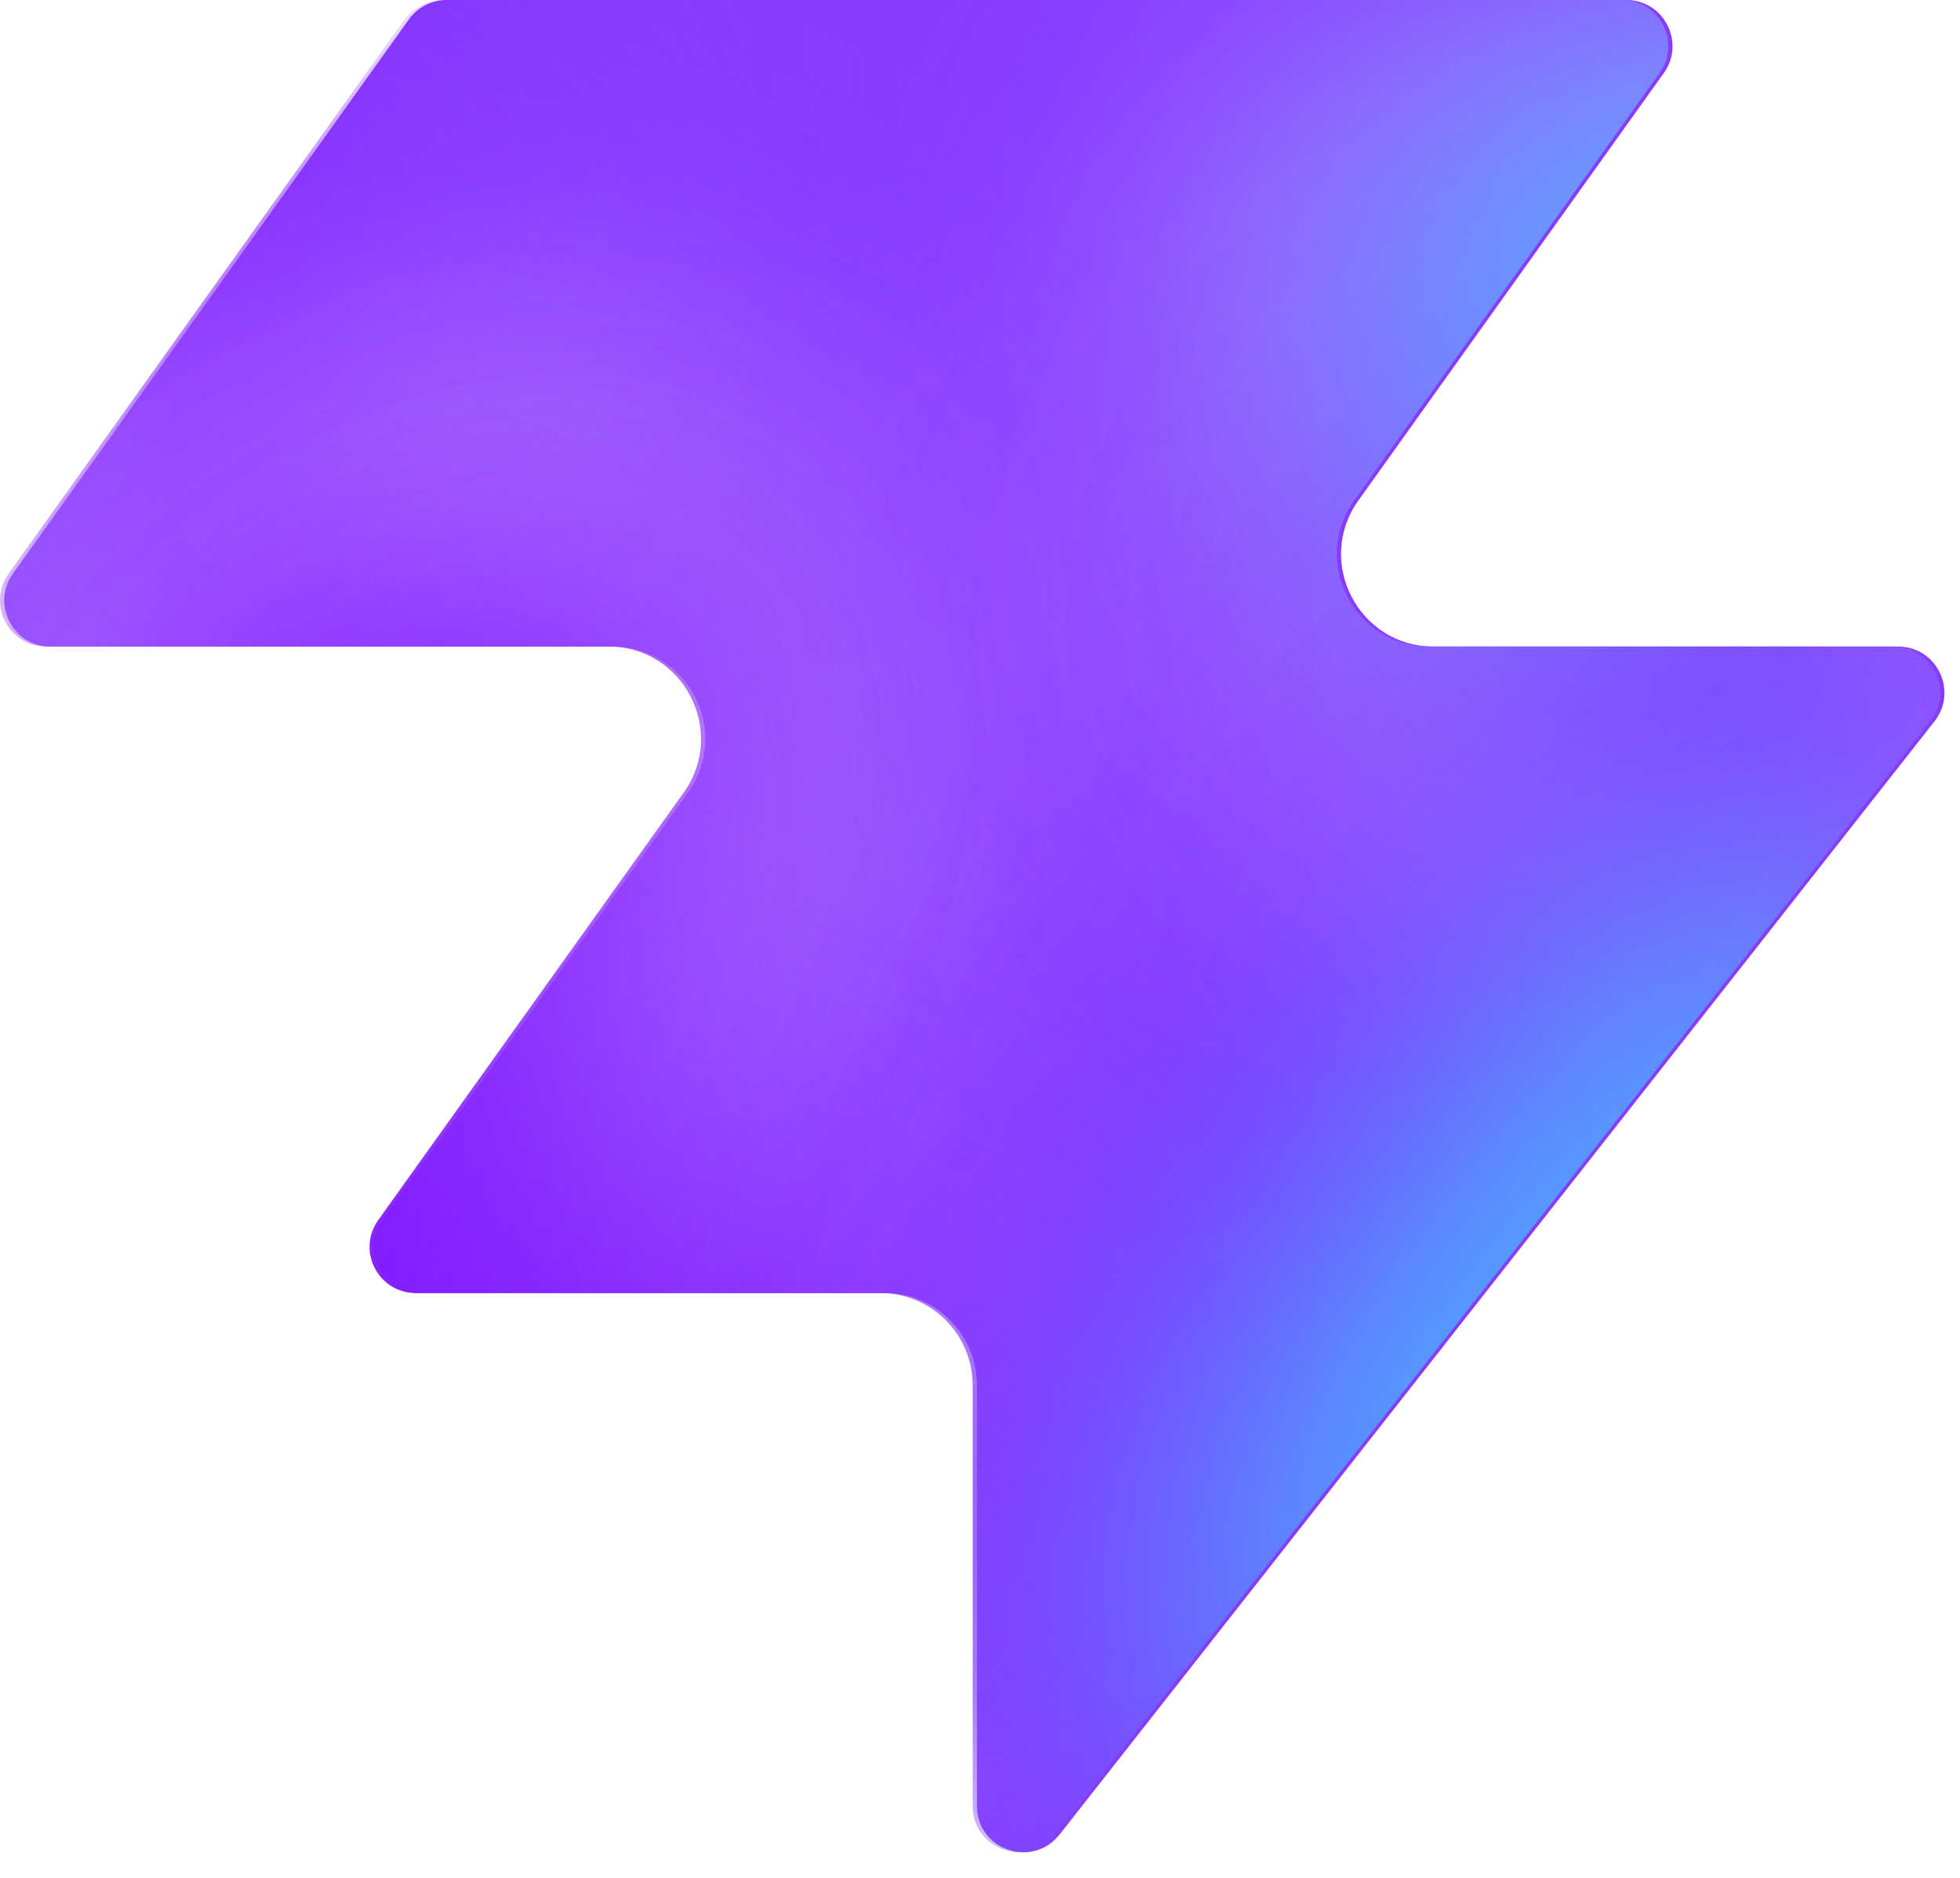
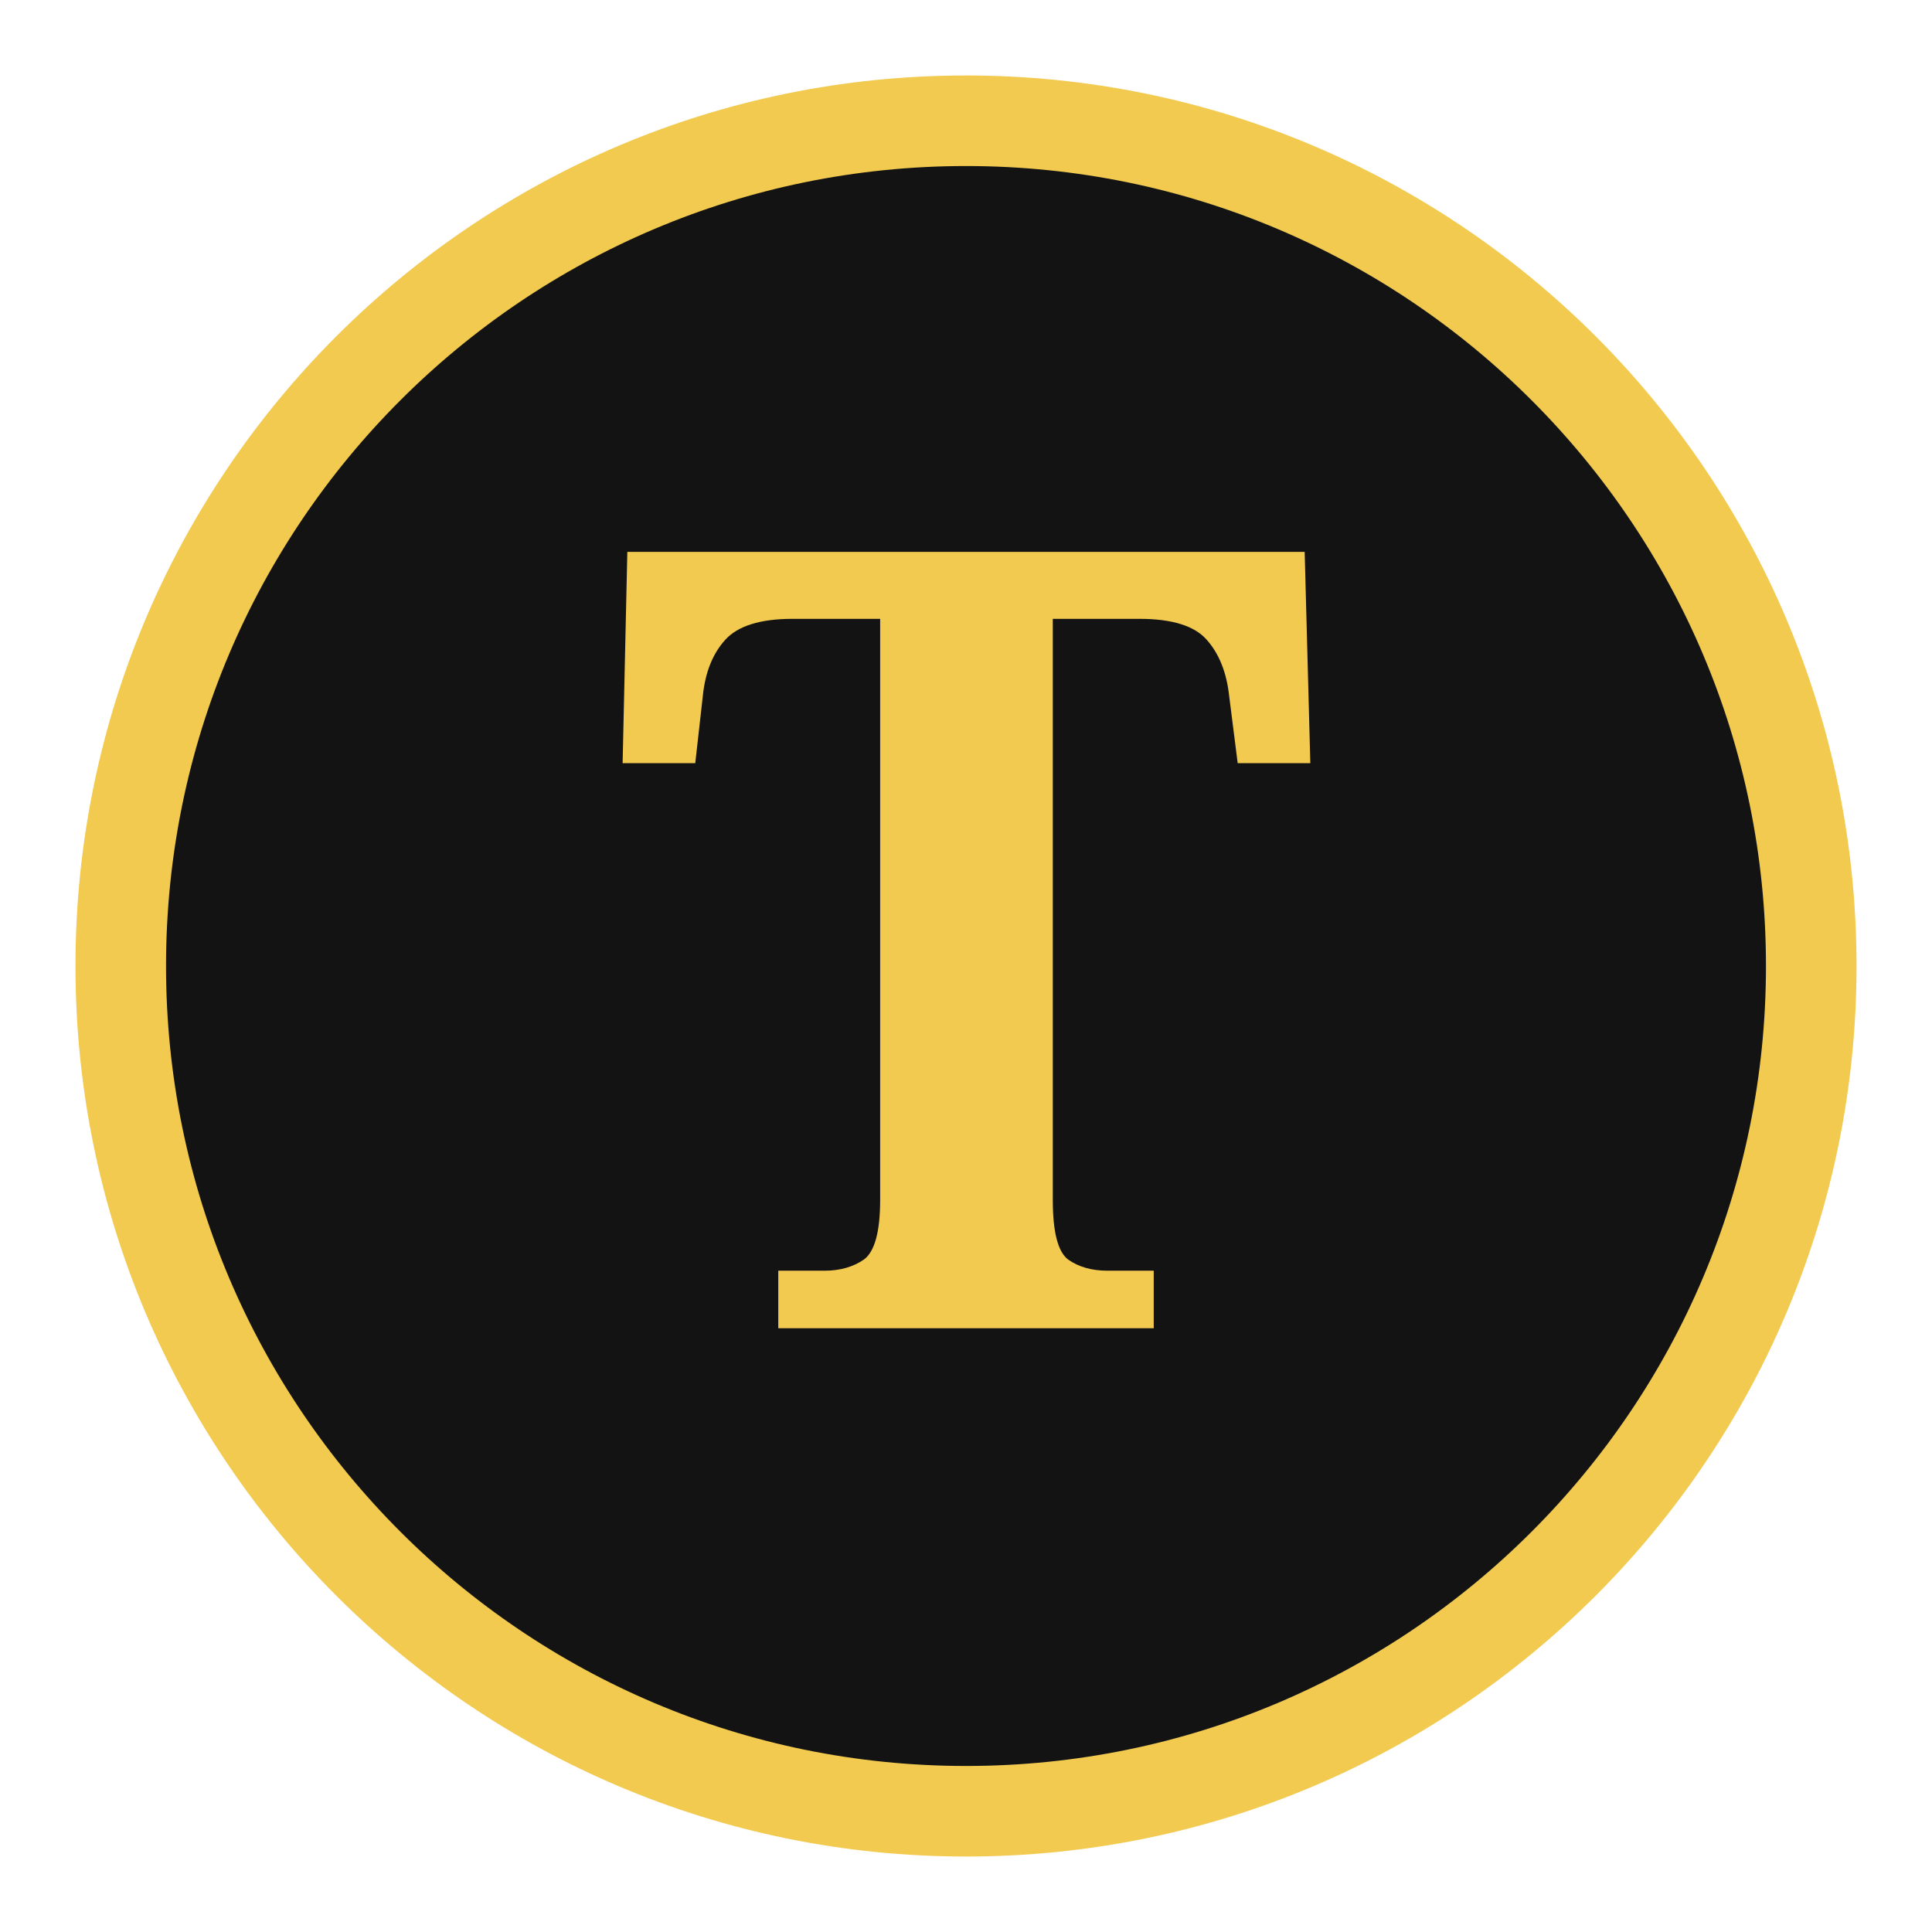
- <svg xmlns="http://www.w3.org/2000/svg" width="48" height="46" fill="none" viewBox="0 0 48 46">
-   <path fill="#863bff" d="M25.946 44.938c-.664.845-2.021.375-2.021-.698V33.937a2.26 2.26 0 0 0-2.262-2.262H10.287c-.92 0-1.456-1.04-.92-1.788l7.48-10.471c1.07-1.497 0-3.578-1.842-3.578H1.237c-.92 0-1.456-1.04-.92-1.788L10.013.474c.214-.297.556-.474.92-.474h28.894c.92 0 1.456 1.04.92 1.788l-7.48 10.471c-1.07 1.498 0 3.579 1.842 3.579h11.377c.943 0 1.473 1.088.89 1.83L25.947 44.94z" style="fill:#863bff;fill:color(display-p3 .525 .23 1);fill-opacity:1" />
-   <mask id="a" width="48" height="46" x="0" y="0" maskUnits="userSpaceOnUse" style="mask-type:alpha">
-     <path fill="#000" d="M25.842 44.938c-.664.844-2.021.375-2.021-.698V33.937a2.26 2.26 0 0 0-2.262-2.262H10.183c-.92 0-1.456-1.04-.92-1.788l7.48-10.471c1.07-1.498 0-3.579-1.842-3.579H1.133c-.92 0-1.456-1.04-.92-1.787L9.91.473c.214-.297.556-.474.92-.474h28.894c.92 0 1.456 1.04.92 1.788l-7.48 10.471c-1.07 1.498 0 3.578 1.842 3.578h11.377c.943 0 1.473 1.088.89 1.832L25.843 44.94z" style="fill:#000;fill-opacity:1" />
-   </mask>
-   <g mask="url(#a)">
-     <g filter="url(#b)">
-       <ellipse cx="5.508" cy="14.704" fill="#ede6ff" rx="5.508" ry="14.704" style="fill:#ede6ff;fill:color(display-p3 .927 .903 1);fill-opacity:1" transform="matrix(.00324 1 1 -.00324 -4.47 31.516)" />
-     </g>
-     <g filter="url(#c)">
-       <ellipse cx="10.399" cy="29.851" fill="#ede6ff" rx="10.399" ry="29.851" style="fill:#ede6ff;fill:color(display-p3 .927 .903 1);fill-opacity:1" transform="matrix(.00324 1 1 -.00324 -39.328 7.883)" />
-     </g>
-     <g filter="url(#d)">
-       <ellipse cx="5.508" cy="30.487" fill="#7e14ff" rx="5.508" ry="30.487" style="fill:#7e14ff;fill:color(display-p3 .492 .077 1);fill-opacity:1" transform="rotate(89.814 -25.913 -14.639)scale(1 -1)" />
-     </g>
-     <g filter="url(#e)">
-       <ellipse cx="5.508" cy="30.599" fill="#7e14ff" rx="5.508" ry="30.599" style="fill:#7e14ff;fill:color(display-p3 .492 .077 1);fill-opacity:1" transform="rotate(89.814 -32.644 -3.334)scale(1 -1)" />
-     </g>
-     <g filter="url(#f)">
-       <ellipse cx="5.508" cy="30.599" fill="#7e14ff" rx="5.508" ry="30.599" style="fill:#7e14ff;fill:color(display-p3 .492 .077 1);fill-opacity:1" transform="matrix(.00324 1 1 -.00324 -34.34 30.47)" />
-     </g>
-     <g filter="url(#g)">
-       <ellipse cx="14.072" cy="22.078" fill="#ede6ff" rx="14.072" ry="22.078" style="fill:#ede6ff;fill:color(display-p3 .927 .903 1);fill-opacity:1" transform="rotate(93.35 24.506 48.493)scale(-1 1)" />
-     </g>
-     <g filter="url(#h)">
-       <ellipse cx="3.47" cy="21.501" fill="#7e14ff" rx="3.47" ry="21.501" style="fill:#7e14ff;fill:color(display-p3 .492 .077 1);fill-opacity:1" transform="rotate(89.009 28.708 47.59)scale(-1 1)" />
-     </g>
-     <g filter="url(#i)">
-       <ellipse cx="3.47" cy="21.501" fill="#7e14ff" rx="3.47" ry="21.501" style="fill:#7e14ff;fill:color(display-p3 .492 .077 1);fill-opacity:1" transform="rotate(89.009 28.708 47.59)scale(-1 1)" />
-     </g>
-     <g filter="url(#j)">
-       <ellipse cx=".387" cy="8.972" fill="#7e14ff" rx="4.407" ry="29.108" style="fill:#7e14ff;fill:color(display-p3 .492 .077 1);fill-opacity:1" transform="rotate(39.51 .387 8.972)" />
-     </g>
-     <g filter="url(#k)">
-       <ellipse cx="47.523" cy="-6.092" fill="#7e14ff" rx="4.407" ry="29.108" style="fill:#7e14ff;fill:color(display-p3 .492 .077 1);fill-opacity:1" transform="rotate(37.892 47.523 -6.092)" />
-     </g>
-     <g filter="url(#l)">
-       <ellipse cx="41.412" cy="6.333" fill="#47bfff" rx="5.971" ry="9.665" style="fill:#47bfff;fill:color(display-p3 .28 .748 1);fill-opacity:1" transform="rotate(37.892 41.412 6.333)" />
-     </g>
-     <g filter="url(#m)">
-       <ellipse cx="-1.879" cy="38.332" fill="#7e14ff" rx="4.407" ry="29.108" style="fill:#7e14ff;fill:color(display-p3 .492 .077 1);fill-opacity:1" transform="rotate(37.892 -1.88 38.332)" />
-     </g>
-     <g filter="url(#n)">
-       <ellipse cx="-1.879" cy="38.332" fill="#7e14ff" rx="4.407" ry="29.108" style="fill:#7e14ff;fill:color(display-p3 .492 .077 1);fill-opacity:1" transform="rotate(37.892 -1.88 38.332)" />
-     </g>
-     <g filter="url(#o)">
-       <ellipse cx="35.651" cy="29.907" fill="#7e14ff" rx="4.407" ry="29.108" style="fill:#7e14ff;fill:color(display-p3 .492 .077 1);fill-opacity:1" transform="rotate(37.892 35.651 29.907)" />
-     </g>
-     <g filter="url(#p)">
-       <ellipse cx="38.418" cy="32.4" fill="#47bfff" rx="5.971" ry="15.297" style="fill:#47bfff;fill:color(display-p3 .28 .748 1);fill-opacity:1" transform="rotate(37.892 38.418 32.4)" />
-     </g>
-   </g>
-   <defs>
-     <filter id="b" width="60.045" height="41.654" x="-19.77" y="16.149" color-interpolation-filters="sRGB" filterUnits="userSpaceOnUse">
-       <feFlood flood-opacity="0" result="BackgroundImageFix" />
-       <feBlend in="SourceGraphic" in2="BackgroundImageFix" result="shape" />
-       <feGaussianBlur result="effect1_foregroundBlur_2002_17158" stdDeviation="7.659" />
-     </filter>
-     <filter id="c" width="90.34" height="51.437" x="-54.613" y="-7.533" color-interpolation-filters="sRGB" filterUnits="userSpaceOnUse">
-       <feFlood flood-opacity="0" result="BackgroundImageFix" />
-       <feBlend in="SourceGraphic" in2="BackgroundImageFix" result="shape" />
-       <feGaussianBlur result="effect1_foregroundBlur_2002_17158" stdDeviation="7.659" />
-     </filter>
-     <filter id="d" width="79.355" height="29.4" x="-49.64" y="2.03" color-interpolation-filters="sRGB" filterUnits="userSpaceOnUse">
-       <feFlood flood-opacity="0" result="BackgroundImageFix" />
-       <feBlend in="SourceGraphic" in2="BackgroundImageFix" result="shape" />
-       <feGaussianBlur result="effect1_foregroundBlur_2002_17158" stdDeviation="4.596" />
-     </filter>
-     <filter id="e" width="79.579" height="29.4" x="-45.045" y="20.029" color-interpolation-filters="sRGB" filterUnits="userSpaceOnUse">
-       <feFlood flood-opacity="0" result="BackgroundImageFix" />
-       <feBlend in="SourceGraphic" in2="BackgroundImageFix" result="shape" />
-       <feGaussianBlur result="effect1_foregroundBlur_2002_17158" stdDeviation="4.596" />
-     </filter>
-     <filter id="f" width="79.579" height="29.4" x="-43.513" y="21.178" color-interpolation-filters="sRGB" filterUnits="userSpaceOnUse">
-       <feFlood flood-opacity="0" result="BackgroundImageFix" />
-       <feBlend in="SourceGraphic" in2="BackgroundImageFix" result="shape" />
-       <feGaussianBlur result="effect1_foregroundBlur_2002_17158" stdDeviation="4.596" />
-     </filter>
-     <filter id="g" width="74.749" height="58.852" x="15.756" y="-17.901" color-interpolation-filters="sRGB" filterUnits="userSpaceOnUse">
-       <feFlood flood-opacity="0" result="BackgroundImageFix" />
-       <feBlend in="SourceGraphic" in2="BackgroundImageFix" result="shape" />
-       <feGaussianBlur result="effect1_foregroundBlur_2002_17158" stdDeviation="7.659" />
-     </filter>
-     <filter id="h" width="61.377" height="25.362" x="23.548" y="2.284" color-interpolation-filters="sRGB" filterUnits="userSpaceOnUse">
-       <feFlood flood-opacity="0" result="BackgroundImageFix" />
-       <feBlend in="SourceGraphic" in2="BackgroundImageFix" result="shape" />
-       <feGaussianBlur result="effect1_foregroundBlur_2002_17158" stdDeviation="4.596" />
-     </filter>
-     <filter id="i" width="61.377" height="25.362" x="23.548" y="2.284" color-interpolation-filters="sRGB" filterUnits="userSpaceOnUse">
-       <feFlood flood-opacity="0" result="BackgroundImageFix" />
-       <feBlend in="SourceGraphic" in2="BackgroundImageFix" result="shape" />
-       <feGaussianBlur result="effect1_foregroundBlur_2002_17158" stdDeviation="4.596" />
-     </filter>
-     <filter id="j" width="56.045" height="63.649" x="-27.636" y="-22.853" color-interpolation-filters="sRGB" filterUnits="userSpaceOnUse">
-       <feFlood flood-opacity="0" result="BackgroundImageFix" />
-       <feBlend in="SourceGraphic" in2="BackgroundImageFix" result="shape" />
-       <feGaussianBlur result="effect1_foregroundBlur_2002_17158" stdDeviation="4.596" />
-     </filter>
-     <filter id="k" width="54.814" height="64.646" x="20.116" y="-38.415" color-interpolation-filters="sRGB" filterUnits="userSpaceOnUse">
-       <feFlood flood-opacity="0" result="BackgroundImageFix" />
-       <feBlend in="SourceGraphic" in2="BackgroundImageFix" result="shape" />
-       <feGaussianBlur result="effect1_foregroundBlur_2002_17158" stdDeviation="4.596" />
-     </filter>
-     <filter id="l" width="33.541" height="35.313" x="24.641" y="-11.323" color-interpolation-filters="sRGB" filterUnits="userSpaceOnUse">
-       <feFlood flood-opacity="0" result="BackgroundImageFix" />
-       <feBlend in="SourceGraphic" in2="BackgroundImageFix" result="shape" />
-       <feGaussianBlur result="effect1_foregroundBlur_2002_17158" stdDeviation="4.596" />
-     </filter>
-     <filter id="m" width="54.814" height="64.646" x="-29.286" y="6.009" color-interpolation-filters="sRGB" filterUnits="userSpaceOnUse">
-       <feFlood flood-opacity="0" result="BackgroundImageFix" />
-       <feBlend in="SourceGraphic" in2="BackgroundImageFix" result="shape" />
-       <feGaussianBlur result="effect1_foregroundBlur_2002_17158" stdDeviation="4.596" />
-     </filter>
-     <filter id="n" width="54.814" height="64.646" x="-29.286" y="6.009" color-interpolation-filters="sRGB" filterUnits="userSpaceOnUse">
-       <feFlood flood-opacity="0" result="BackgroundImageFix" />
-       <feBlend in="SourceGraphic" in2="BackgroundImageFix" result="shape" />
-       <feGaussianBlur result="effect1_foregroundBlur_2002_17158" stdDeviation="4.596" />
-     </filter>
-     <filter id="o" width="54.814" height="64.646" x="8.244" y="-2.416" color-interpolation-filters="sRGB" filterUnits="userSpaceOnUse">
-       <feFlood flood-opacity="0" result="BackgroundImageFix" />
-       <feBlend in="SourceGraphic" in2="BackgroundImageFix" result="shape" />
-       <feGaussianBlur result="effect1_foregroundBlur_2002_17158" stdDeviation="4.596" />
-     </filter>
-     <filter id="p" width="39.409" height="43.623" x="18.713" y="10.588" color-interpolation-filters="sRGB" filterUnits="userSpaceOnUse">
-       <feFlood flood-opacity="0" result="BackgroundImageFix" />
-       <feBlend in="SourceGraphic" in2="BackgroundImageFix" result="shape" />
-       <feGaussianBlur result="effect1_foregroundBlur_2002_17158" stdDeviation="4.596" />
-     </filter>
-   </defs>
+ <svg xmlns="http://www.w3.org/2000/svg" viewBox="0 0 32 32" width="32" height="32">
+   <circle cx="16" cy="16" r="14" fill="#131313" stroke="#f2ca50" stroke-width="1.5" />
+   <text x="16" y="22" font-family="'Playfair Display', 'Georgia', serif" font-size="18" font-weight="bold" fill="#f2ca50" text-anchor="middle">T</text>
</svg>
